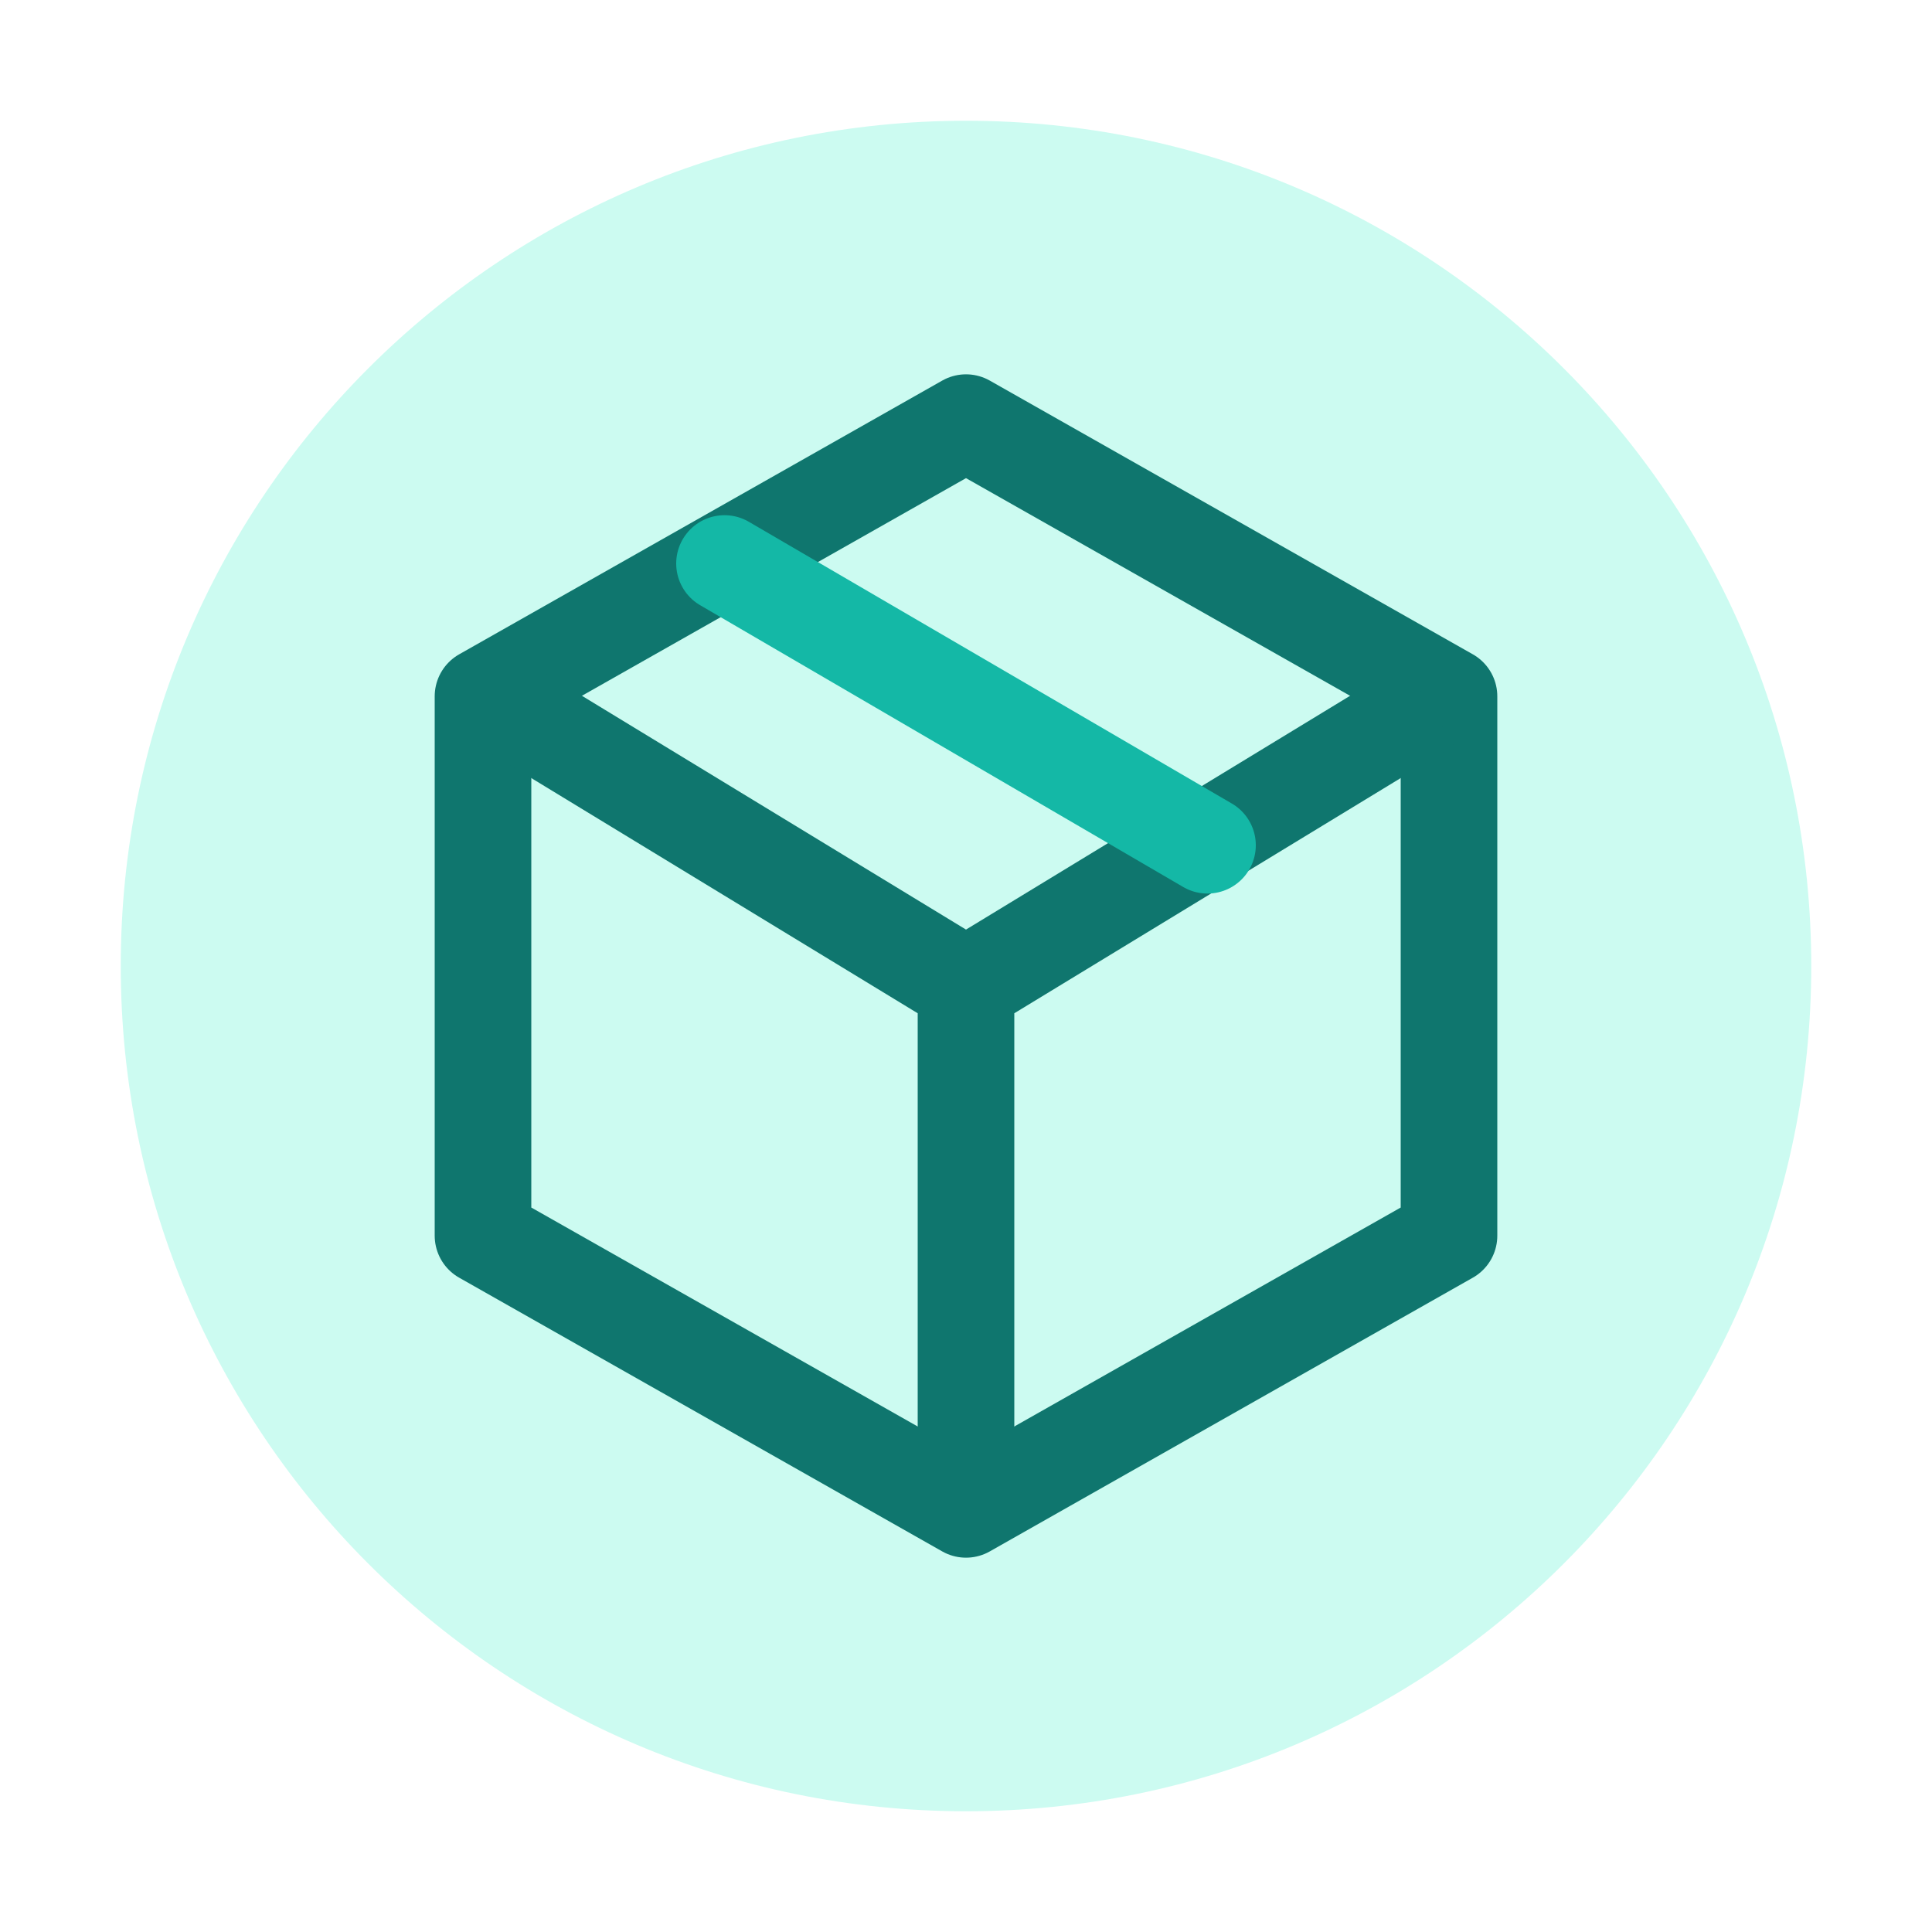
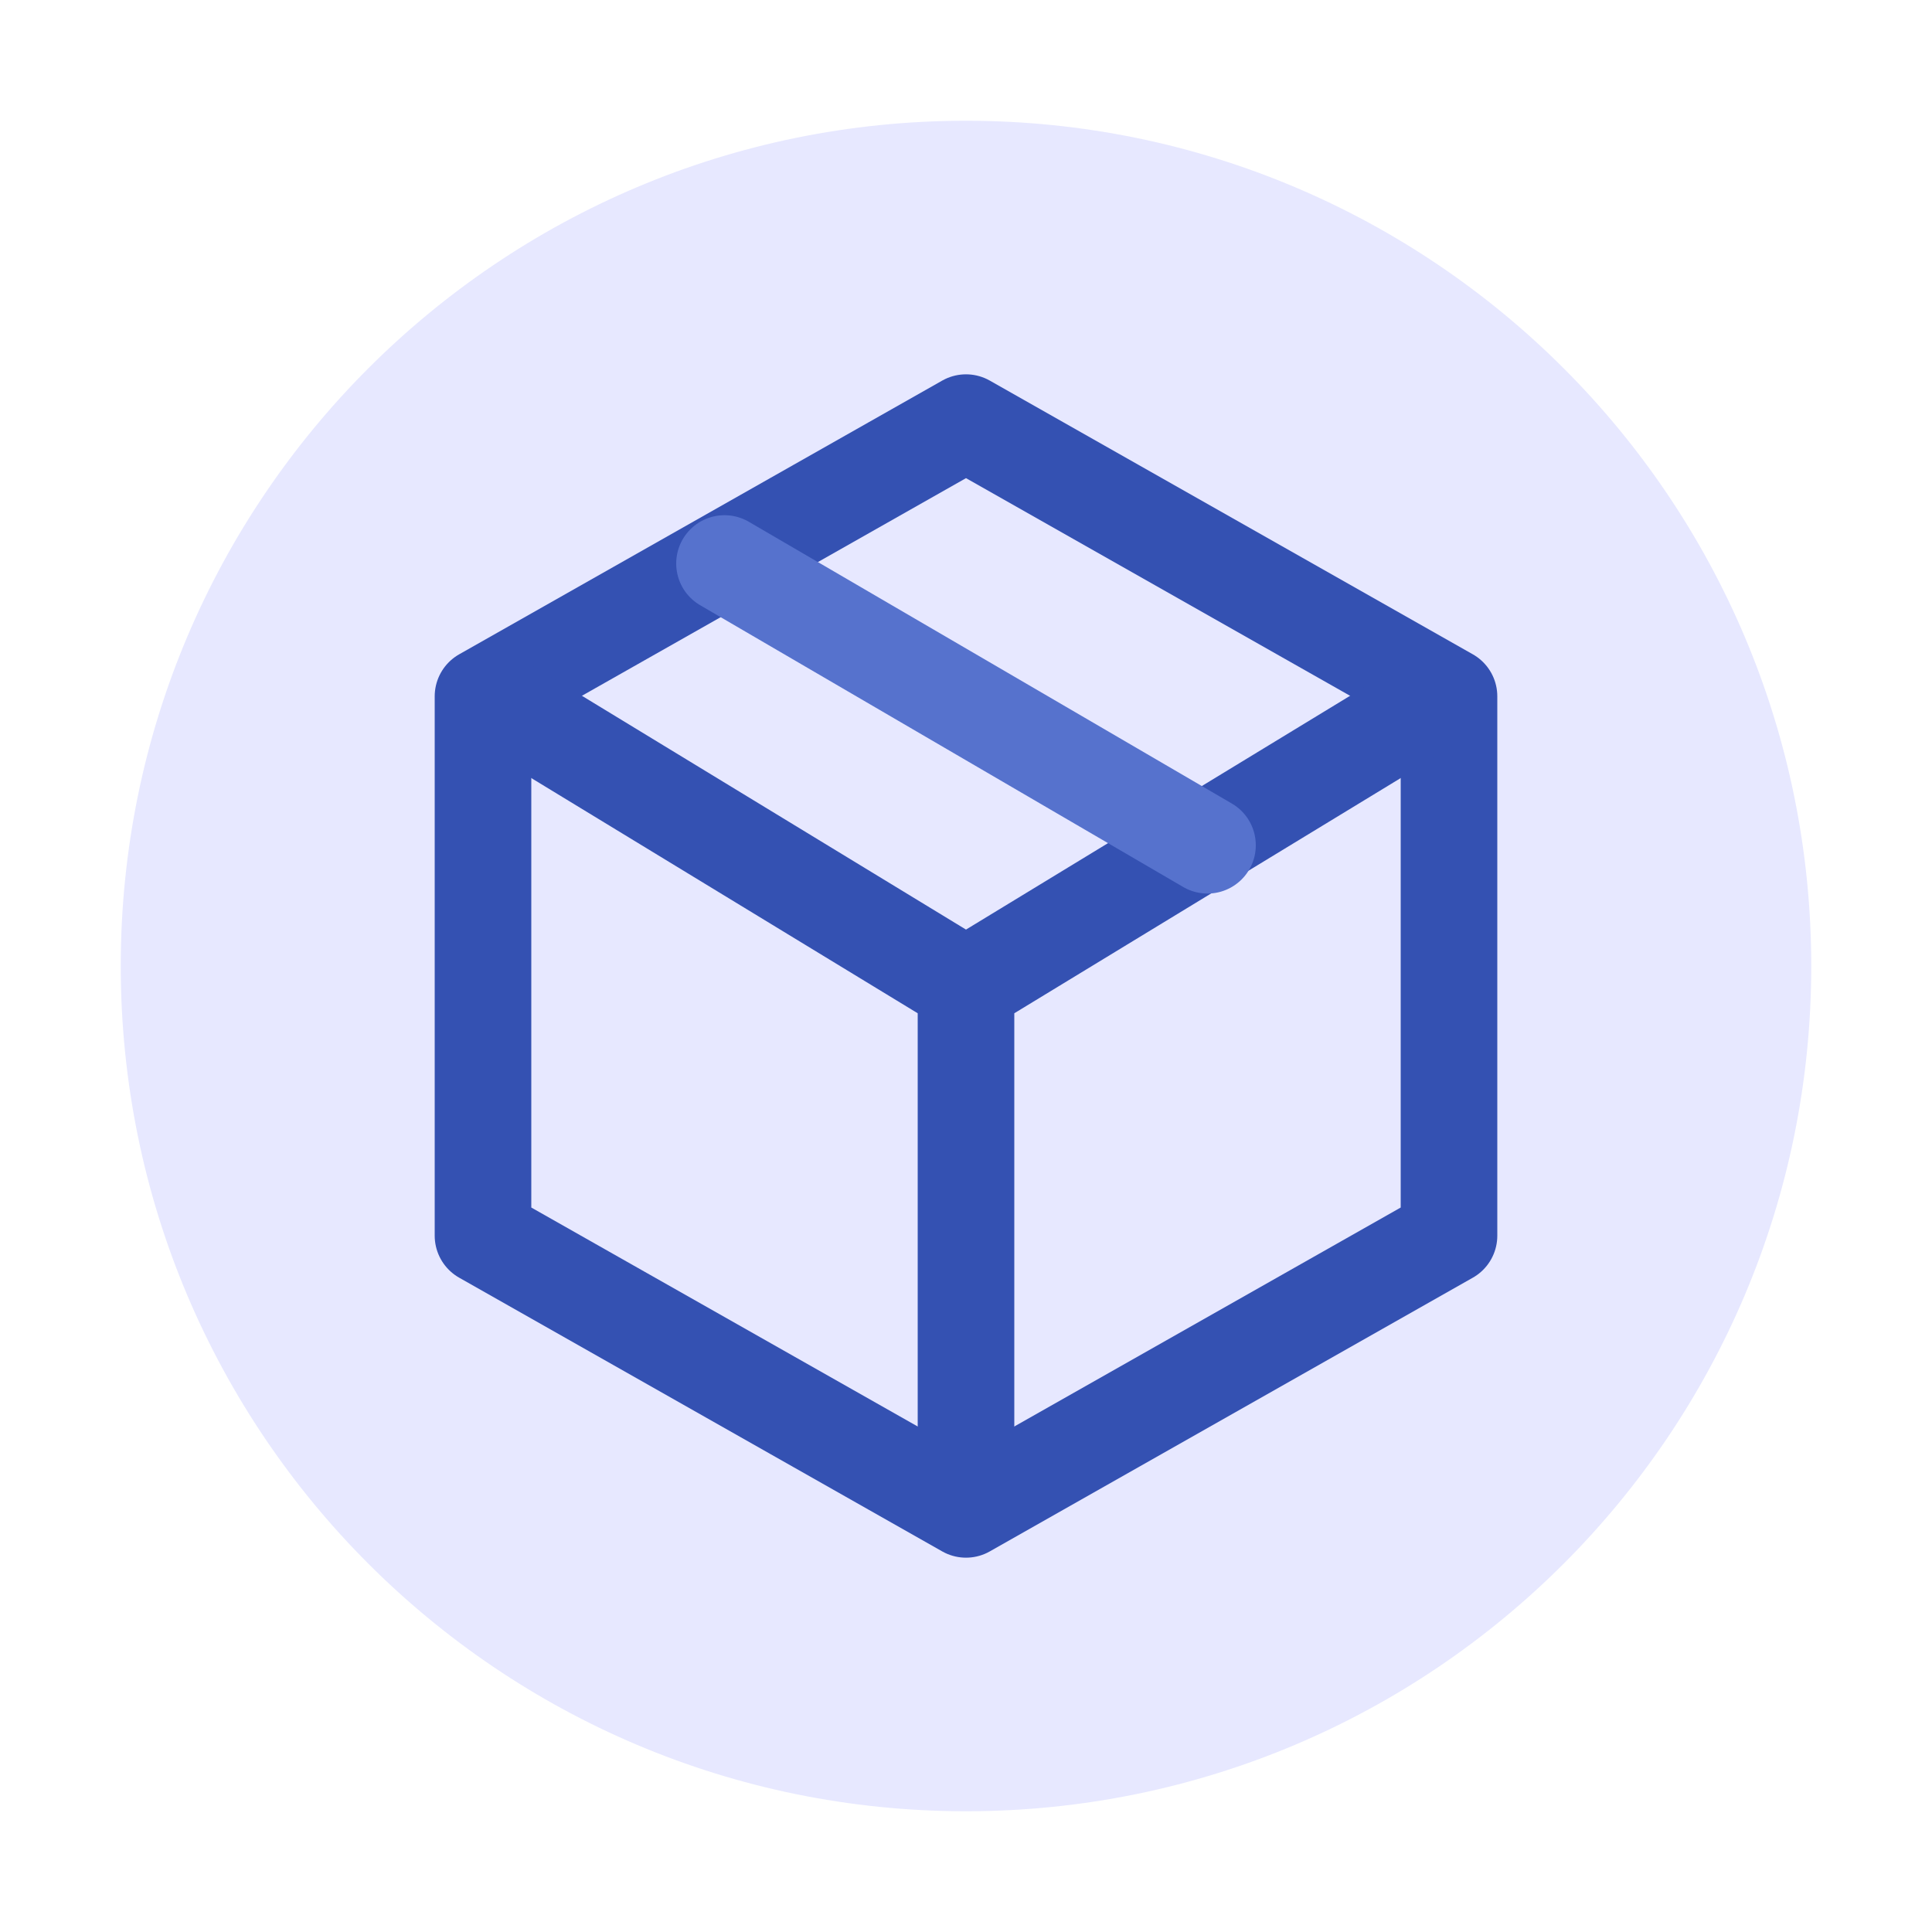
<svg xmlns="http://www.w3.org/2000/svg" viewBox="0 0 48 48" fill="none">
-   <circle cx="24" cy="24" r="21" fill="#CCFBF1" />
-   <path d="m24 10.5 12 6.8v13.4l-12 6.8-12-6.8V17.3l12-6.8Z" stroke="#0F766E" stroke-width="2.4" stroke-linejoin="round" />
-   <path d="m12.5 17.5 11.5 7 11.5-7M24 24.5v13" stroke="#0F766E" stroke-width="2.4" stroke-linejoin="round" />
-   <path d="m18 14 12 7" stroke="#14B8A6" stroke-width="2.4" stroke-linecap="round" />
+   <circle cx="24" cy="24" r="21" fill="#E7E8FF" />
+   <path d="m24 10.5 12 6.8v13.4l-12 6.8-12-6.8V17.3l12-6.8Z" stroke="#3451B2" stroke-width="2.4" stroke-linejoin="round" />
+   <path d="m12.5 17.5 11.5 7 11.5-7M24 24.5v13" stroke="#3451B2" stroke-width="2.4" stroke-linejoin="round" />
+   <path d="m18 14 12 7" stroke="#5672CD" stroke-width="2.4" stroke-linecap="round" />
</svg>
